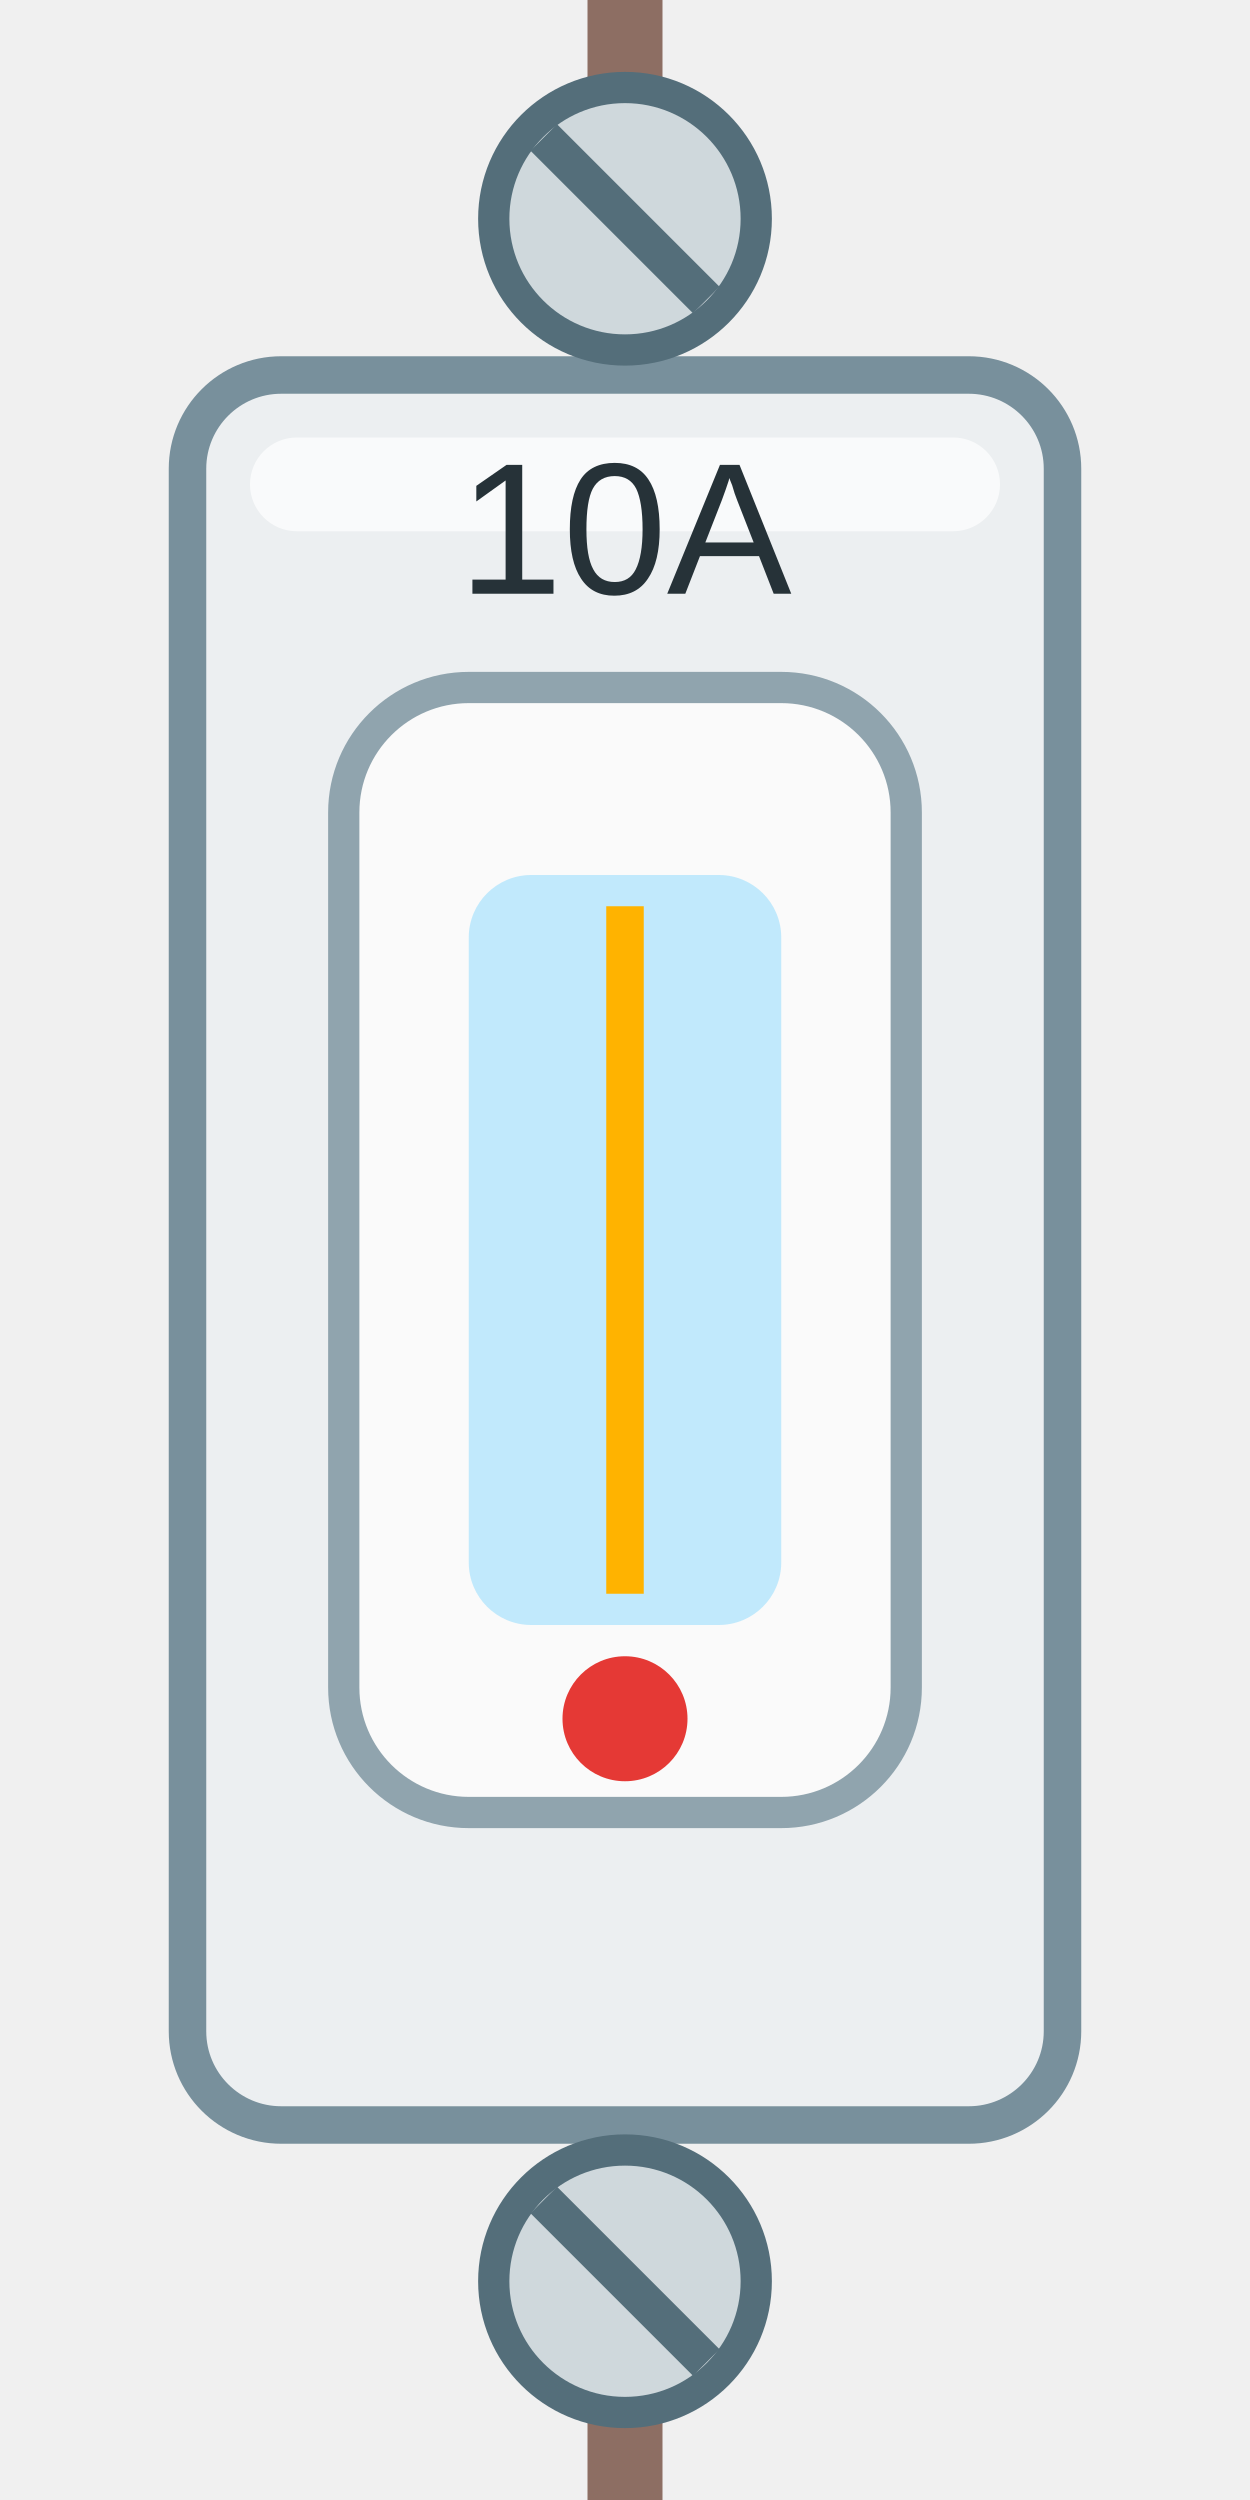
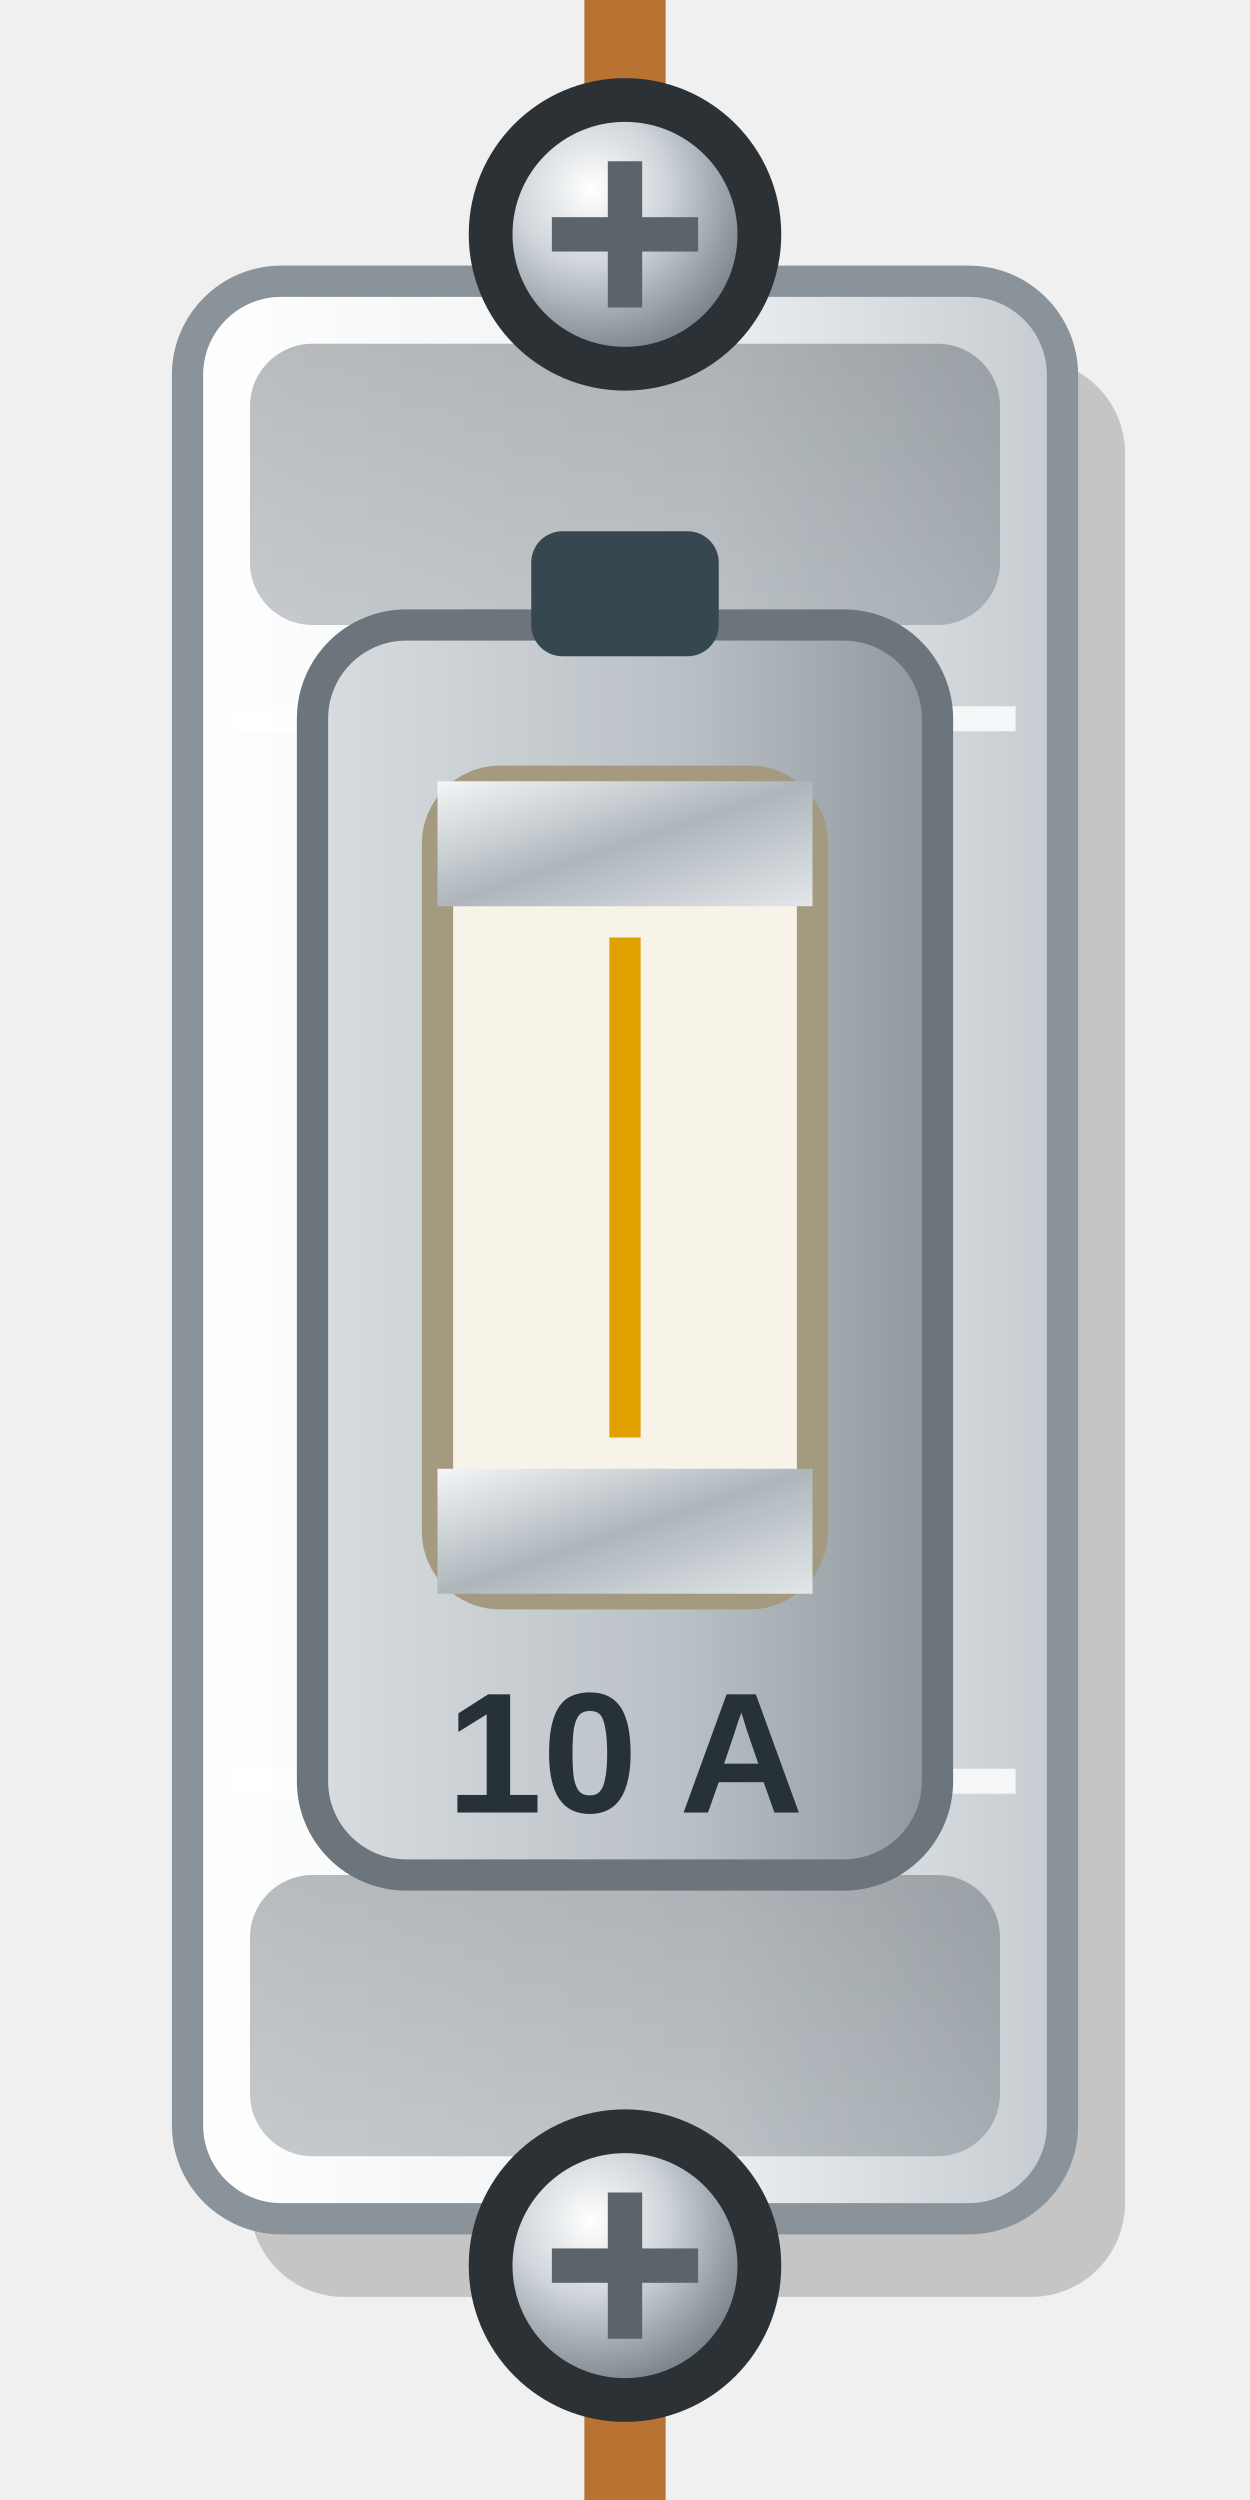
<svg xmlns="http://www.w3.org/2000/svg" width="40" height="80" viewBox="0 0 40 80">
-   <rect x="6" y="12" width="28" height="56" rx="3" fill="#eceff1" stroke="#78909c" stroke-width="1.2" />
-   <rect x="8" y="14" width="24" height="3" rx="1.5" fill="#ffffff" opacity="0.7" />
-   <path d="M20 0V7" stroke="#8d6e63" stroke-width="2.4" />
-   <circle cx="20" cy="7" r="4.2" fill="#cfd8dc" stroke="#546e7a" stroke-width="1" />
-   <path d="M17.4 4.4L22.6 9.6" stroke="#546e7a" stroke-width="1.2" />
-   <path d="M20 80V73" stroke="#8d6e63" stroke-width="2.4" />
-   <circle cx="20" cy="73" r="4.2" fill="#cfd8dc" stroke="#546e7a" stroke-width="1" />
-   <path d="M17.4 70.4L22.6 75.6" stroke="#546e7a" stroke-width="1.2" />
-   <rect x="11" y="22" width="18" height="36" rx="4" fill="#fafafa" stroke="#90a4ae" />
-   <rect x="15" y="28" width="10" height="24" rx="2" fill="#b3e5fc" opacity="0.8" />
-   <path d="M20 29V51" stroke="#ffb300" stroke-width="1.2" />
-   <circle cx="20" cy="55" r="2" fill="#e53935" />
-   <text x="20" y="19" font-size="6" text-anchor="middle" fill="#263238" font-family="Segoe UI, Arial, sans-serif">10A</text>
+   <defs>
+     <linearGradient id="pl" x1="0" y1="0" x2="1" y2="0">
+       <stop offset="0" stop-color="#ffffff" />
+       <stop offset="0.6" stop-color="#eceff1" />
+       <stop offset="1" stop-color="#c5cbd0" />
+     </linearGradient>
+     <linearGradient id="pg" x1="0" y1="0" x2="1" y2="0">
+       <stop offset="0" stop-color="#d9dde0" />
+       <stop offset="0.6" stop-color="#b9c0c5" />
+       <stop offset="1" stop-color="#8f979d" />
+     </linearGradient>
+     <linearGradient id="ps" x1="0" y1="0" x2="1" y2="1">
+       <stop offset="0" stop-color="#5d6971" />
+       <stop offset="1" stop-color="#1f2428" />
+     </linearGradient>
+     <linearGradient id="inc" x1="0" y1="0" x2="0" y2="1">
+       <stop offset="0" stop-color="#3a4248" />
+       <stop offset="1" stop-color="#5f6a72" />
+     </linearGradient>
+     <radialGradient id="me" cx="0.35" cy="0.3" r="0.75">
+       <stop offset="0" stop-color="#ffffff" />
+       <stop offset="0.45" stop-color="#cfd5da" />
+       <stop offset="1" stop-color="#7a848b" />
+     </radialGradient>
+     <linearGradient id="cr" x1="0" y1="0" x2="1" y2="1">
+       <stop offset="0" stop-color="#f4f6f7" />
+       <stop offset="0.5" stop-color="#aeb6bc" />
+       <stop offset="1" stop-color="#e3e7ea" />
+     </linearGradient>
+     <linearGradient id="giallo" x1="0" y1="0" x2="1" y2="1">
+       <stop offset="0" stop-color="#ffe66d" />
+       <stop offset="1" stop-color="#e9b800" />
+     </linearGradient>
+     <linearGradient id="blu" x1="0" y1="0" x2="1" y2="1">
+       <stop offset="0" stop-color="#3f8fe0" />
+       <stop offset="1" stop-color="#0d47a1" />
+     </linearGradient>
+     <radialGradient id="vetro" cx="0.35" cy="0.3" r="0.8">
+       <stop offset="0" stop-color="#ffffff" />
+       <stop offset="0.35" stop-color="#e8eef2" />
+       <stop offset="1" stop-color="#9eacb6" />
+     </radialGradient>
+   </defs>
+   <rect x="8" y="11.5" width="28" height="62" rx="3" fill="#000000" opacity="0.18" />
+   <rect x="6" y="9" width="28" height="62" rx="3" fill="url(#pl)" stroke="#8a9399" stroke-width="1" />
+   <rect x="8" y="11" width="24" height="9" rx="2" fill="url(#inc)" opacity="0.35" />
+   <rect x="8" y="60" width="24" height="9" rx="2" fill="url(#inc)" opacity="0.35" />
+   <path d="M7.5 23H32.5M7.5 57H32.5" stroke="#ffffff" stroke-width="0.8" opacity="0.8" />
+   <path d="M20 0V7.5" stroke="#b87333" stroke-width="2.6" />
+   <circle cx="20" cy="7.5" r="5" fill="#2b3135" />
+   <circle cx="20" cy="7.5" r="3.6" fill="url(#me)" />
+   <path d="M17.66 7.5H22.34M20 5.16V9.84" stroke="#5b646a" stroke-width="1.1" />
+   <path d="M20 80V72.5" stroke="#b87333" stroke-width="2.6" />
+   <circle cx="20" cy="72.5" r="5" fill="#2b3135" />
+   <circle cx="20" cy="72.5" r="3.6" fill="url(#me)" />
+   <path d="M17.66 72.5H22.34M20 70.16V74.84" stroke="#5b646a" stroke-width="1.1" />
+   <rect x="10" y="20" width="20" height="40" rx="3" fill="url(#pg)" stroke="#6c757b" />
+   <rect x="14" y="25" width="12" height="26" rx="2" fill="#f7f3e8" stroke="#a49a80" />
+   <rect x="14" y="25" width="12" height="4" fill="url(#cr)" />
+   <rect x="14" y="47" width="12" height="4" fill="url(#cr)" />
+   <path d="M20 30V46" stroke="#e0a000" stroke-width="1" />
+   <text x="20" y="58" font-size="5.5" text-anchor="middle" fill="#263238" font-family="Segoe UI, Arial, sans-serif" font-weight="bold">10 A</text>
+   <rect x="17" y="17" width="6" height="4" rx="1" fill="#37474f" />
</svg>
